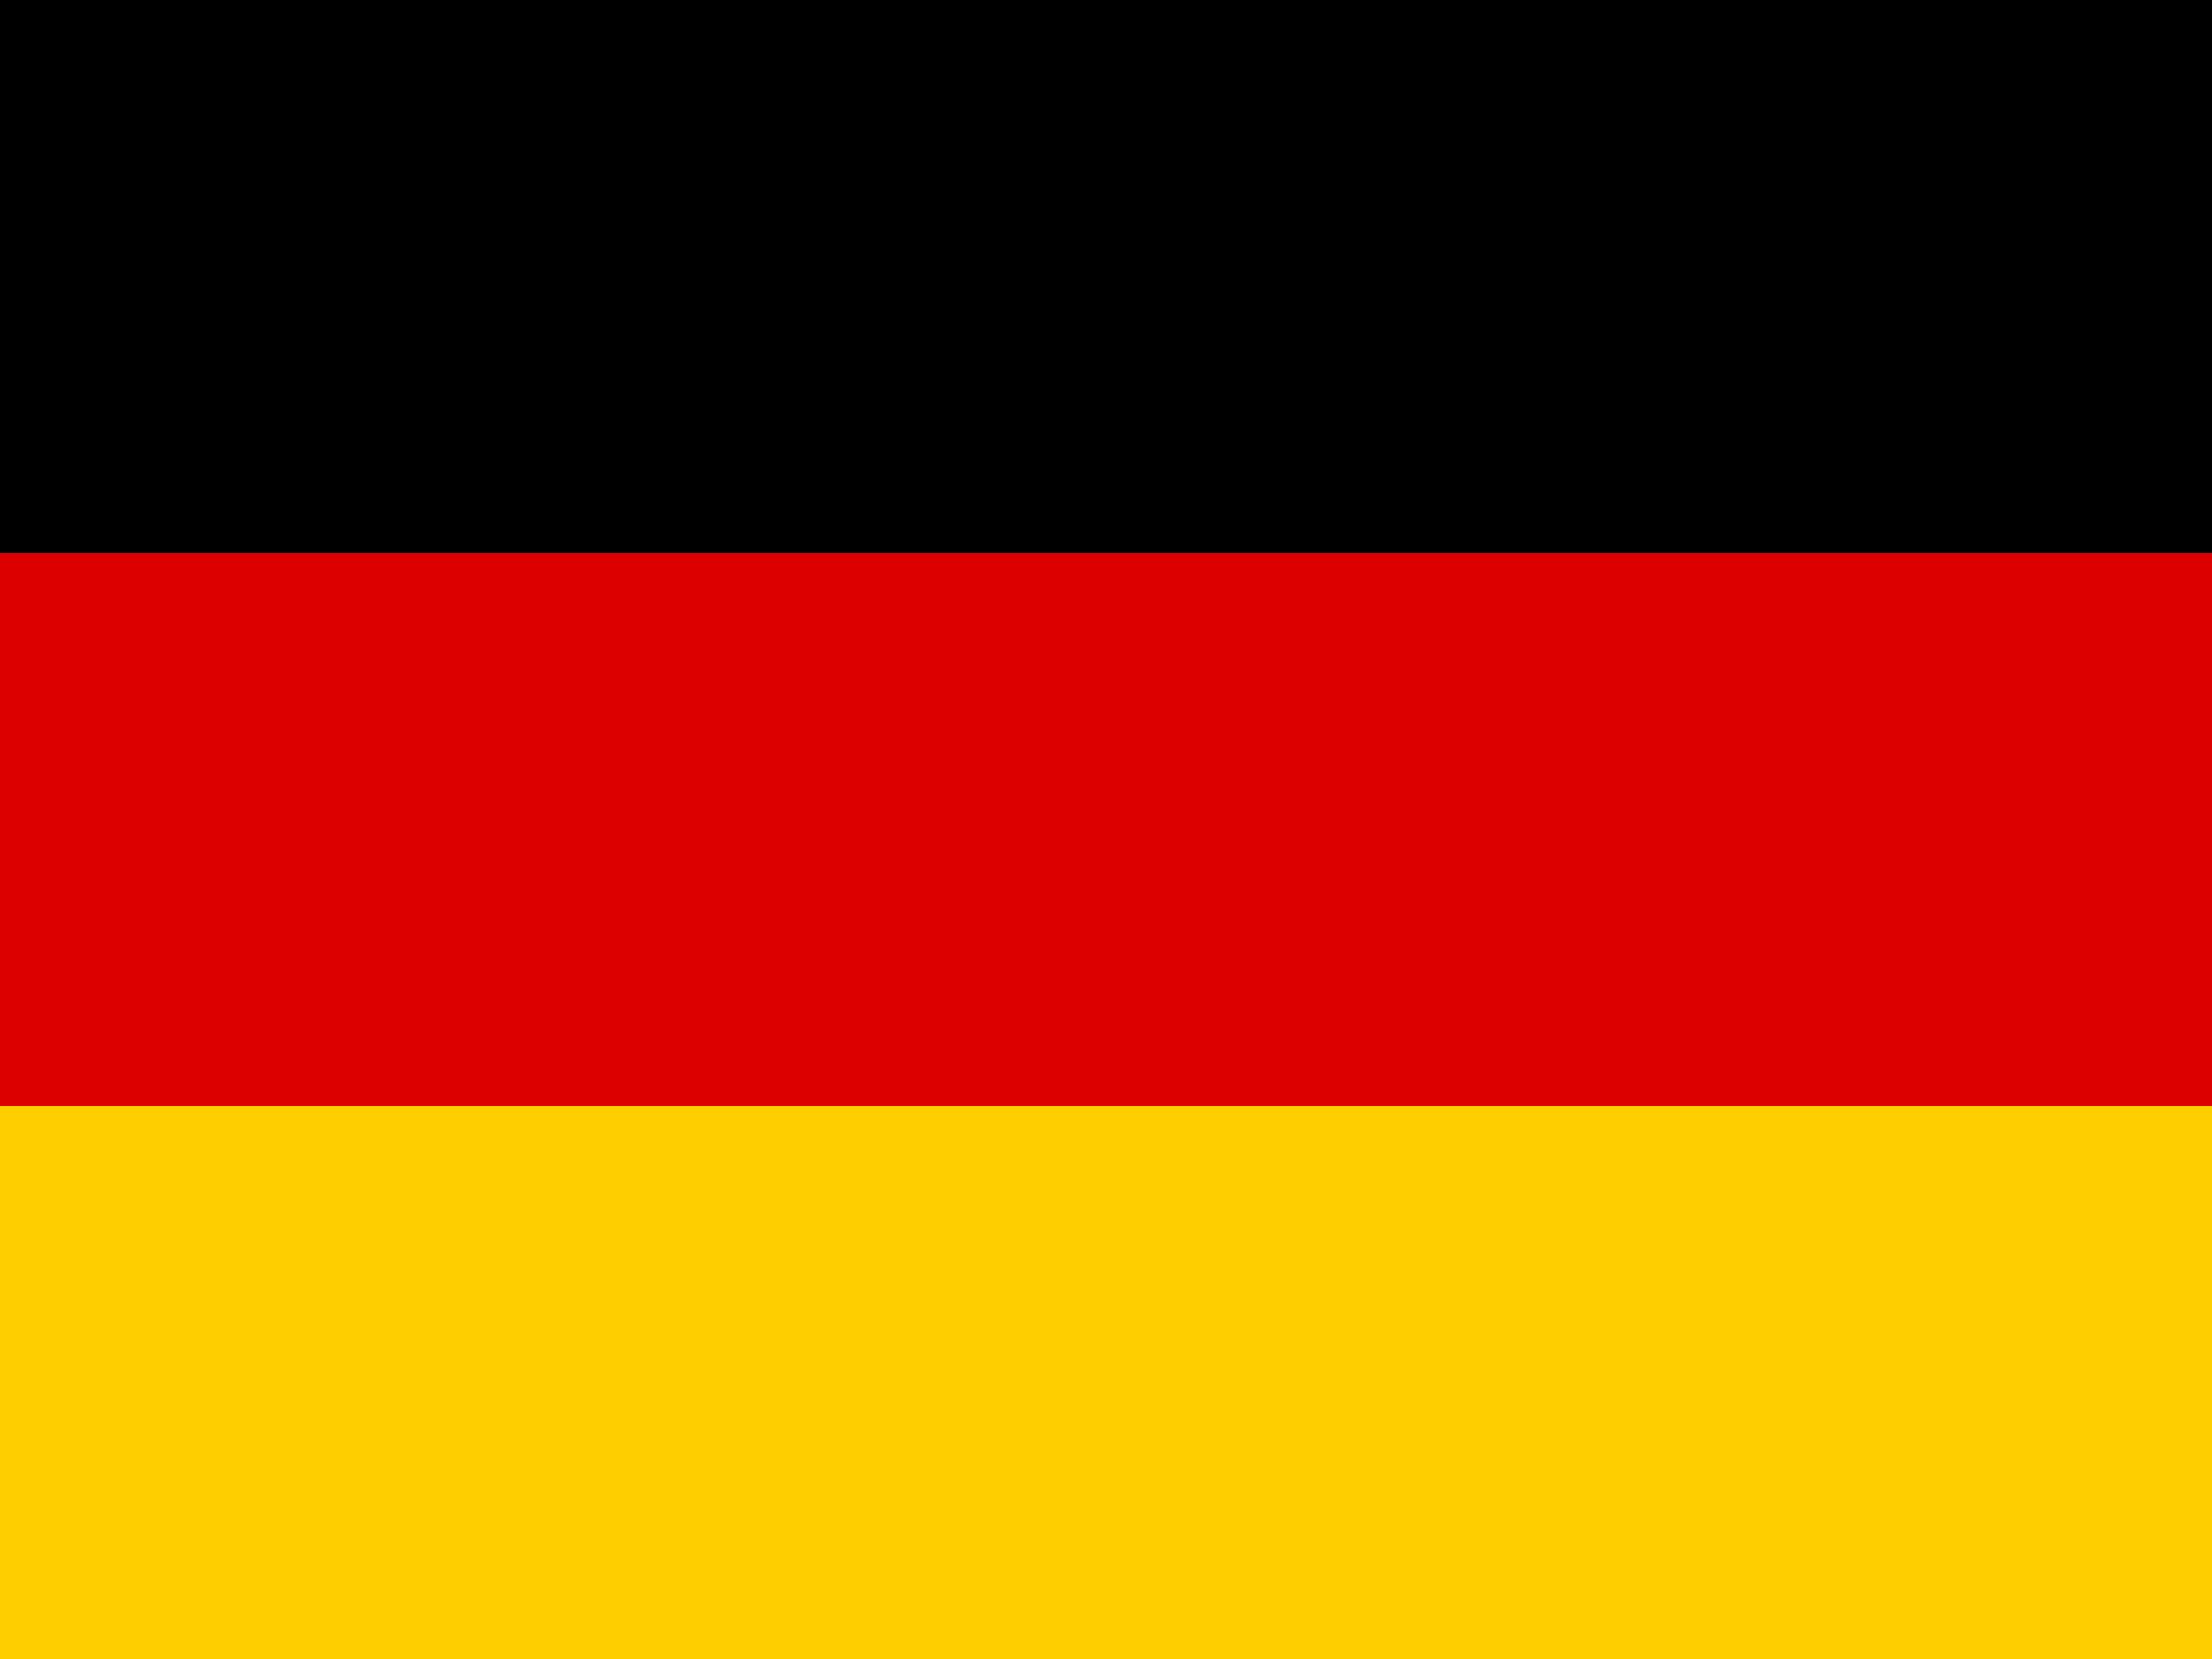
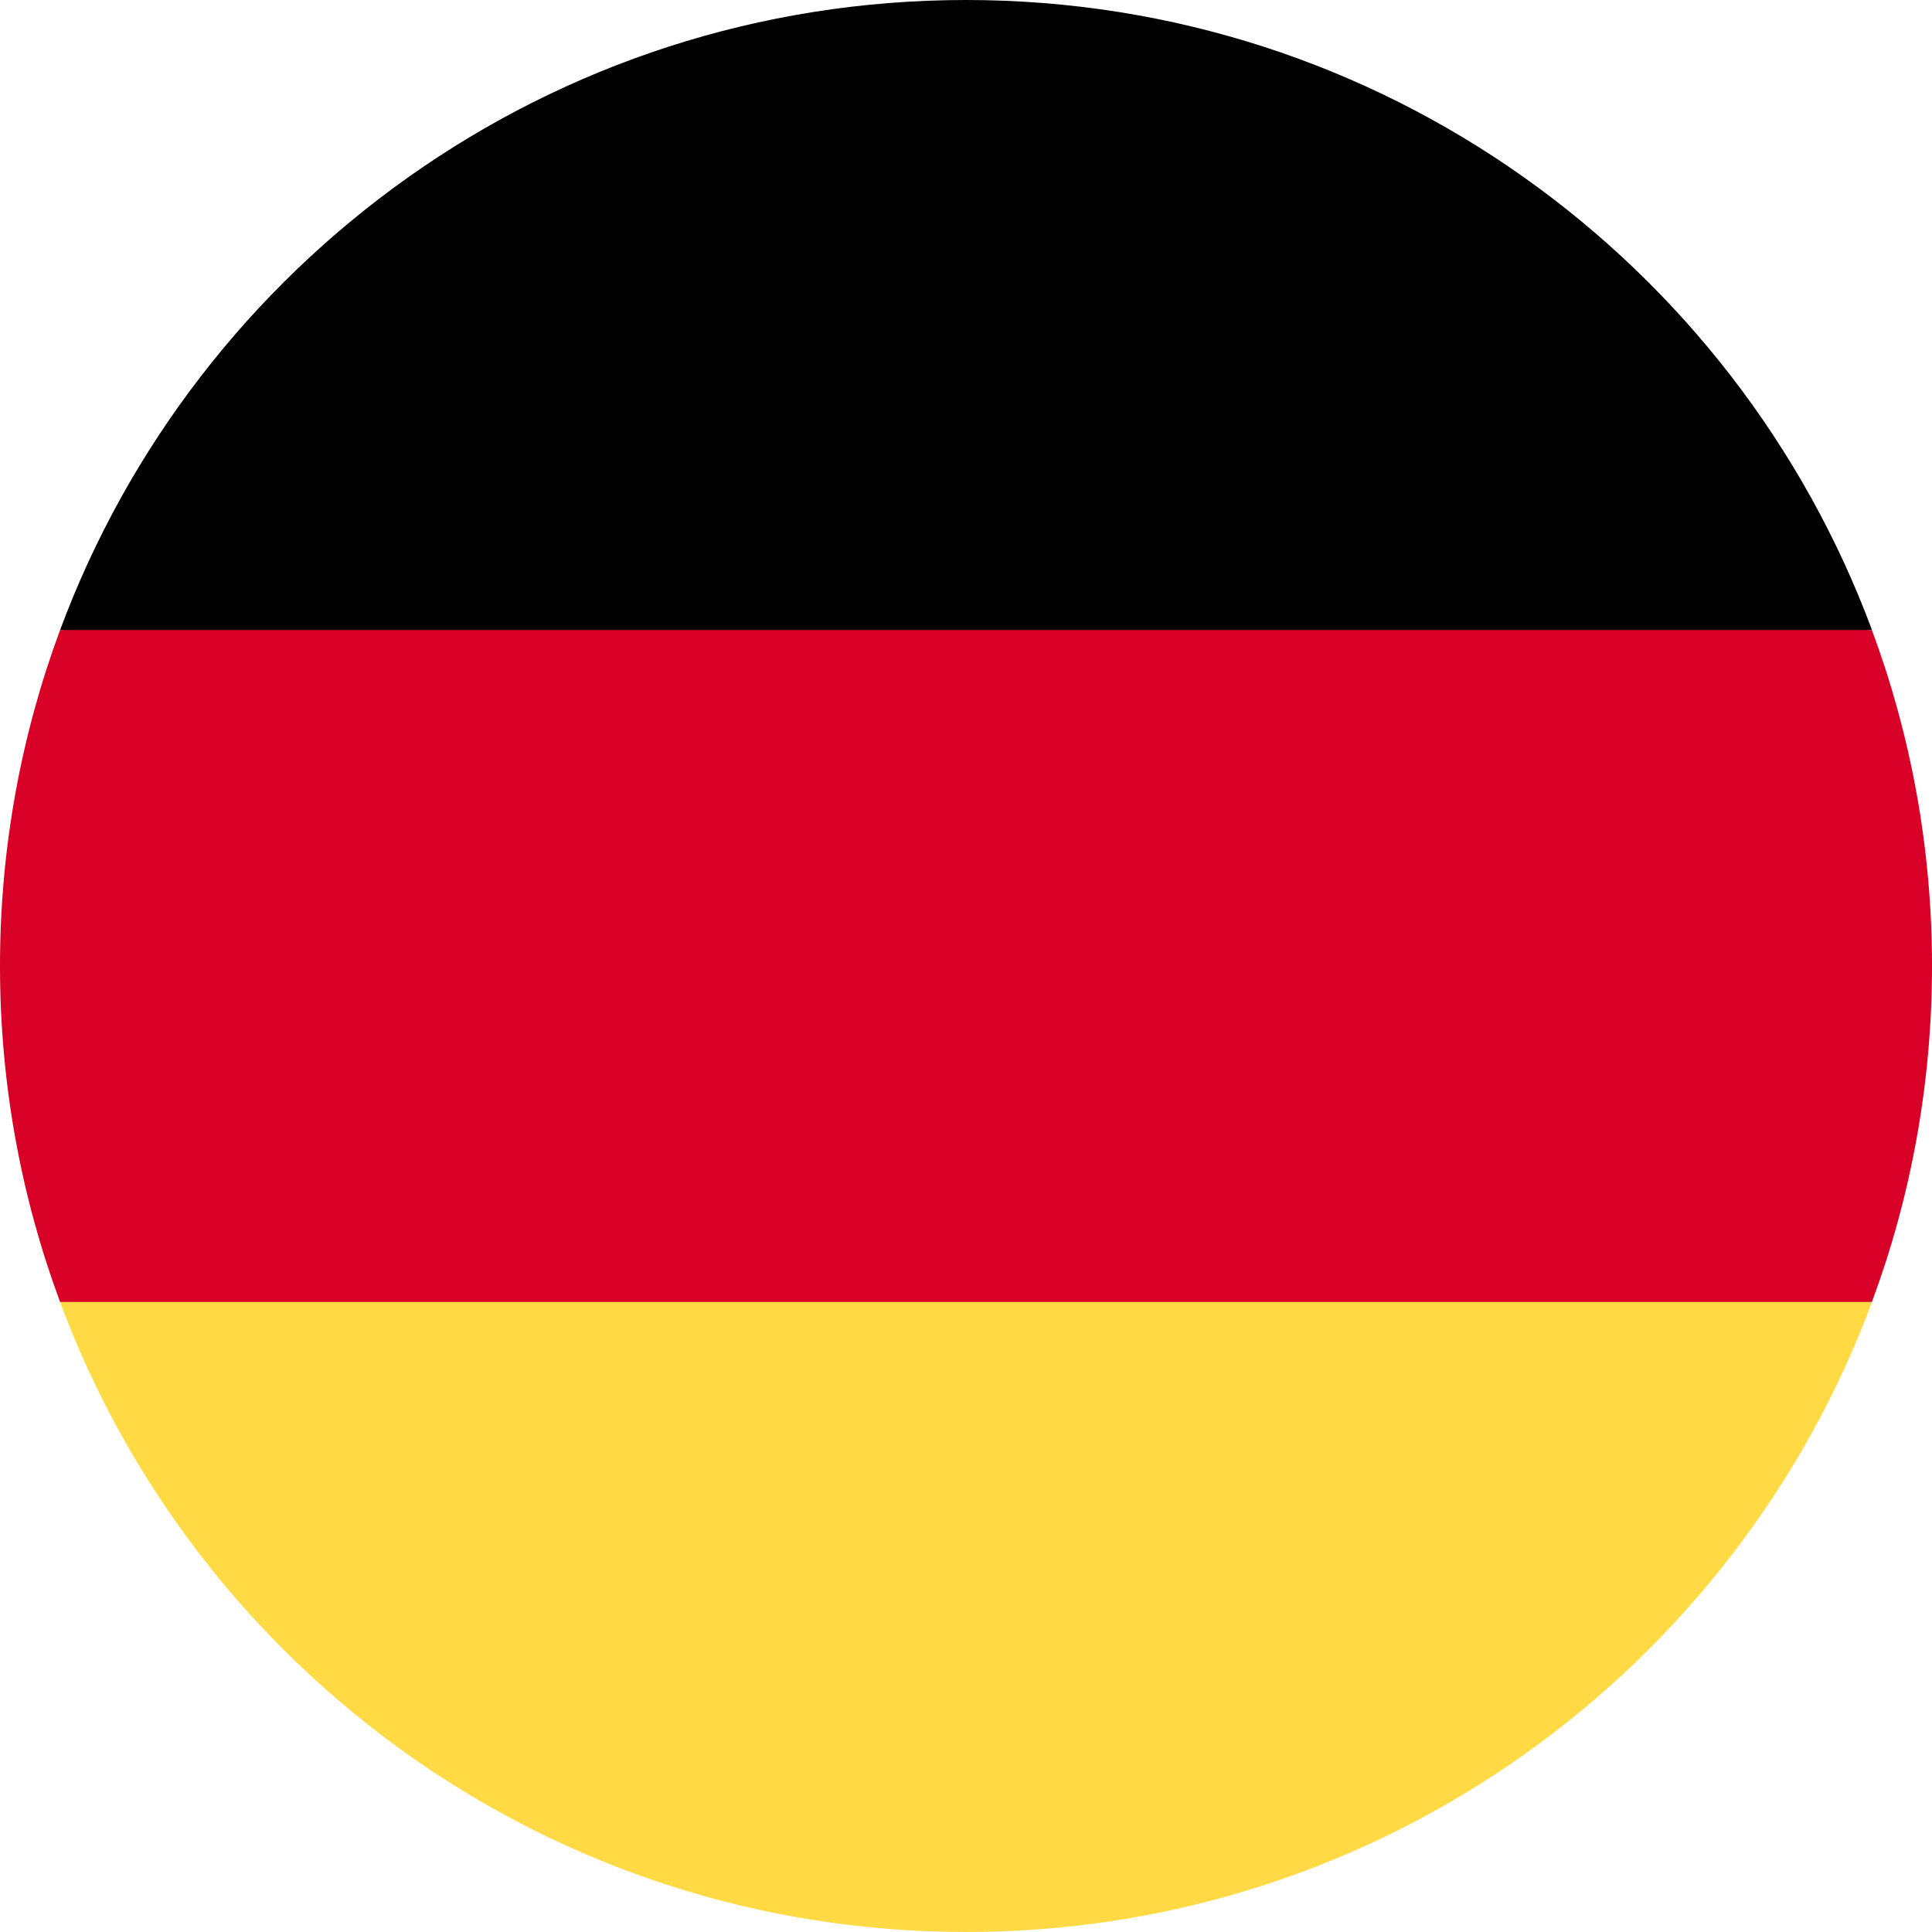
- <svg xmlns="http://www.w3.org/2000/svg" width="32" height="24" viewBox="0 0 32 24" fill="none">
-   <rect width="32" height="8" fill="#000000" />
-   <rect y="8" width="32" height="8" fill="#DD0000" />
-   <rect y="16" width="32" height="8" fill="#FFCE00" />
+ <svg xmlns="http://www.w3.org/2000/svg" width="29" height="29" viewBox="0 0 29 29" fill="none">
+   <path d="M0.902 19.544C2.951 25.065 8.266 29 14.501 29C20.735 29 26.05 25.065 28.099 19.544L14.501 18.283L0.902 19.544Z" fill="#FFDA44" />
+   <path d="M14.501 0C8.266 0 2.951 3.935 0.902 9.457L14.501 10.717L28.099 9.456C26.05 3.935 20.735 0 14.501 0Z" fill="black" />
+   <path d="M0.902 9.457C0.319 11.027 0 12.726 0 14.5C0 16.274 0.319 17.973 0.902 19.543H28.098C28.681 17.973 29 16.274 29 14.5C29 12.726 28.681 11.027 28.098 9.457H0.902Z" fill="#D80027" />
</svg>
